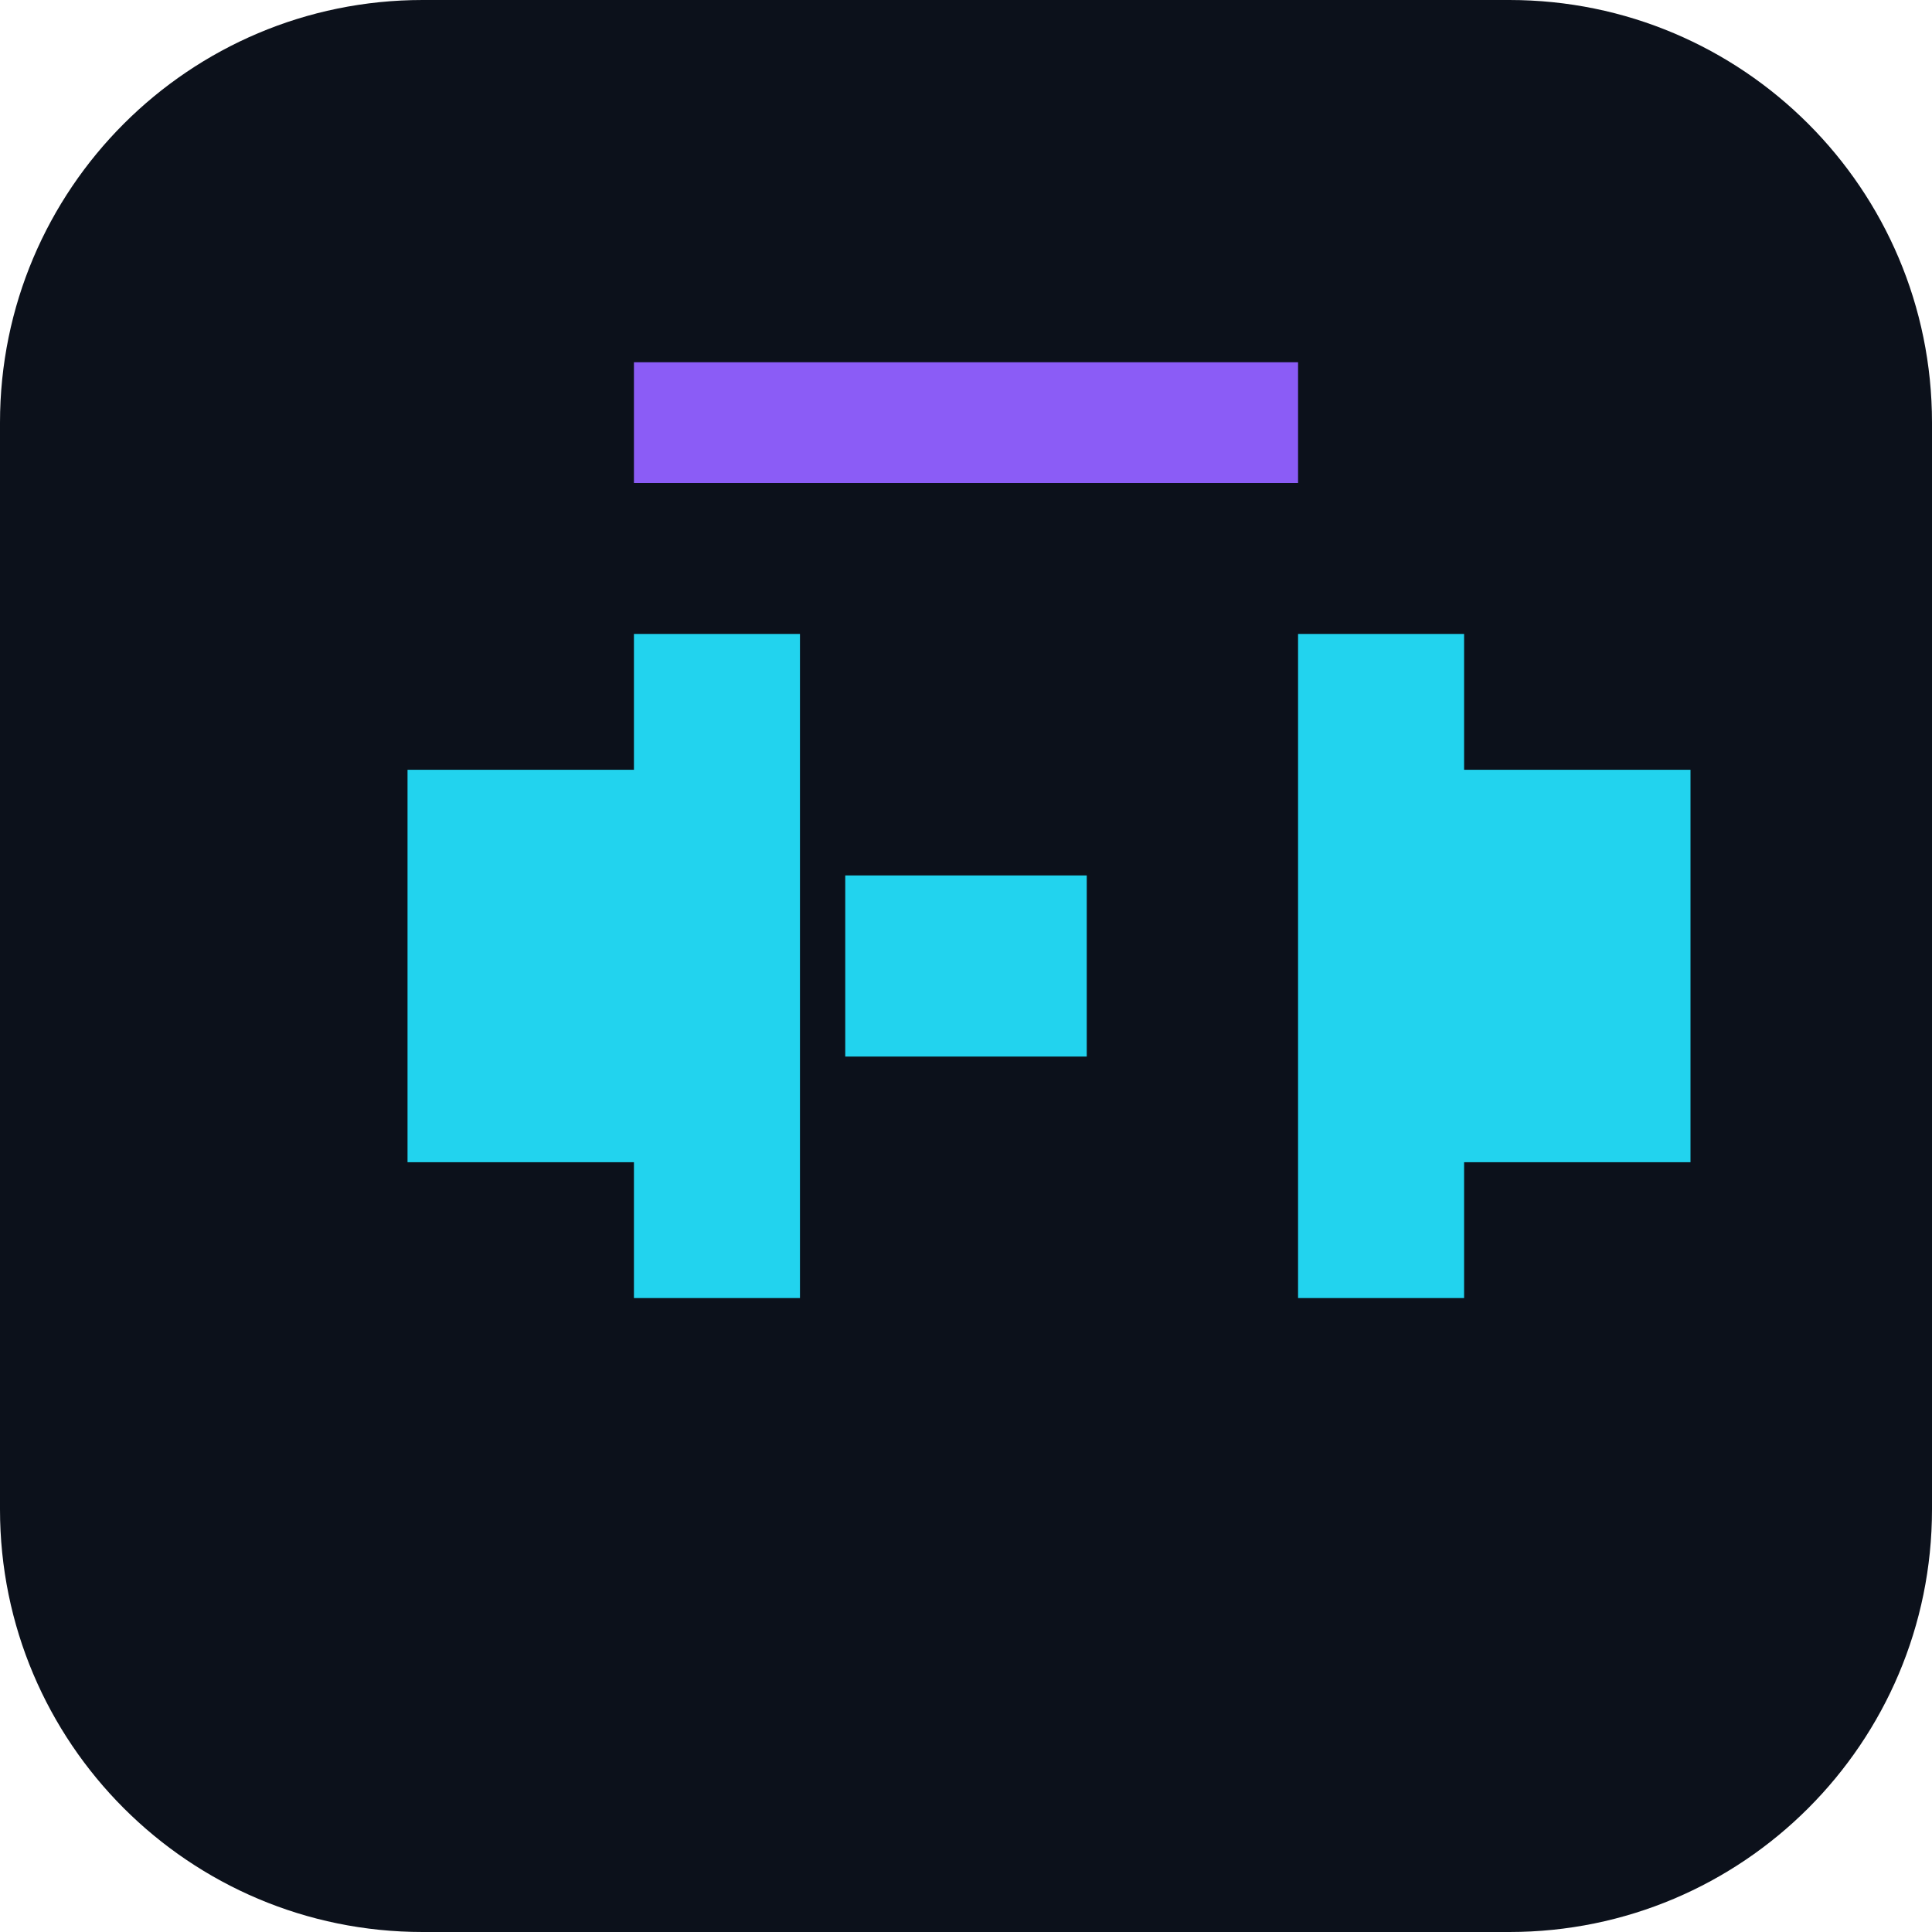
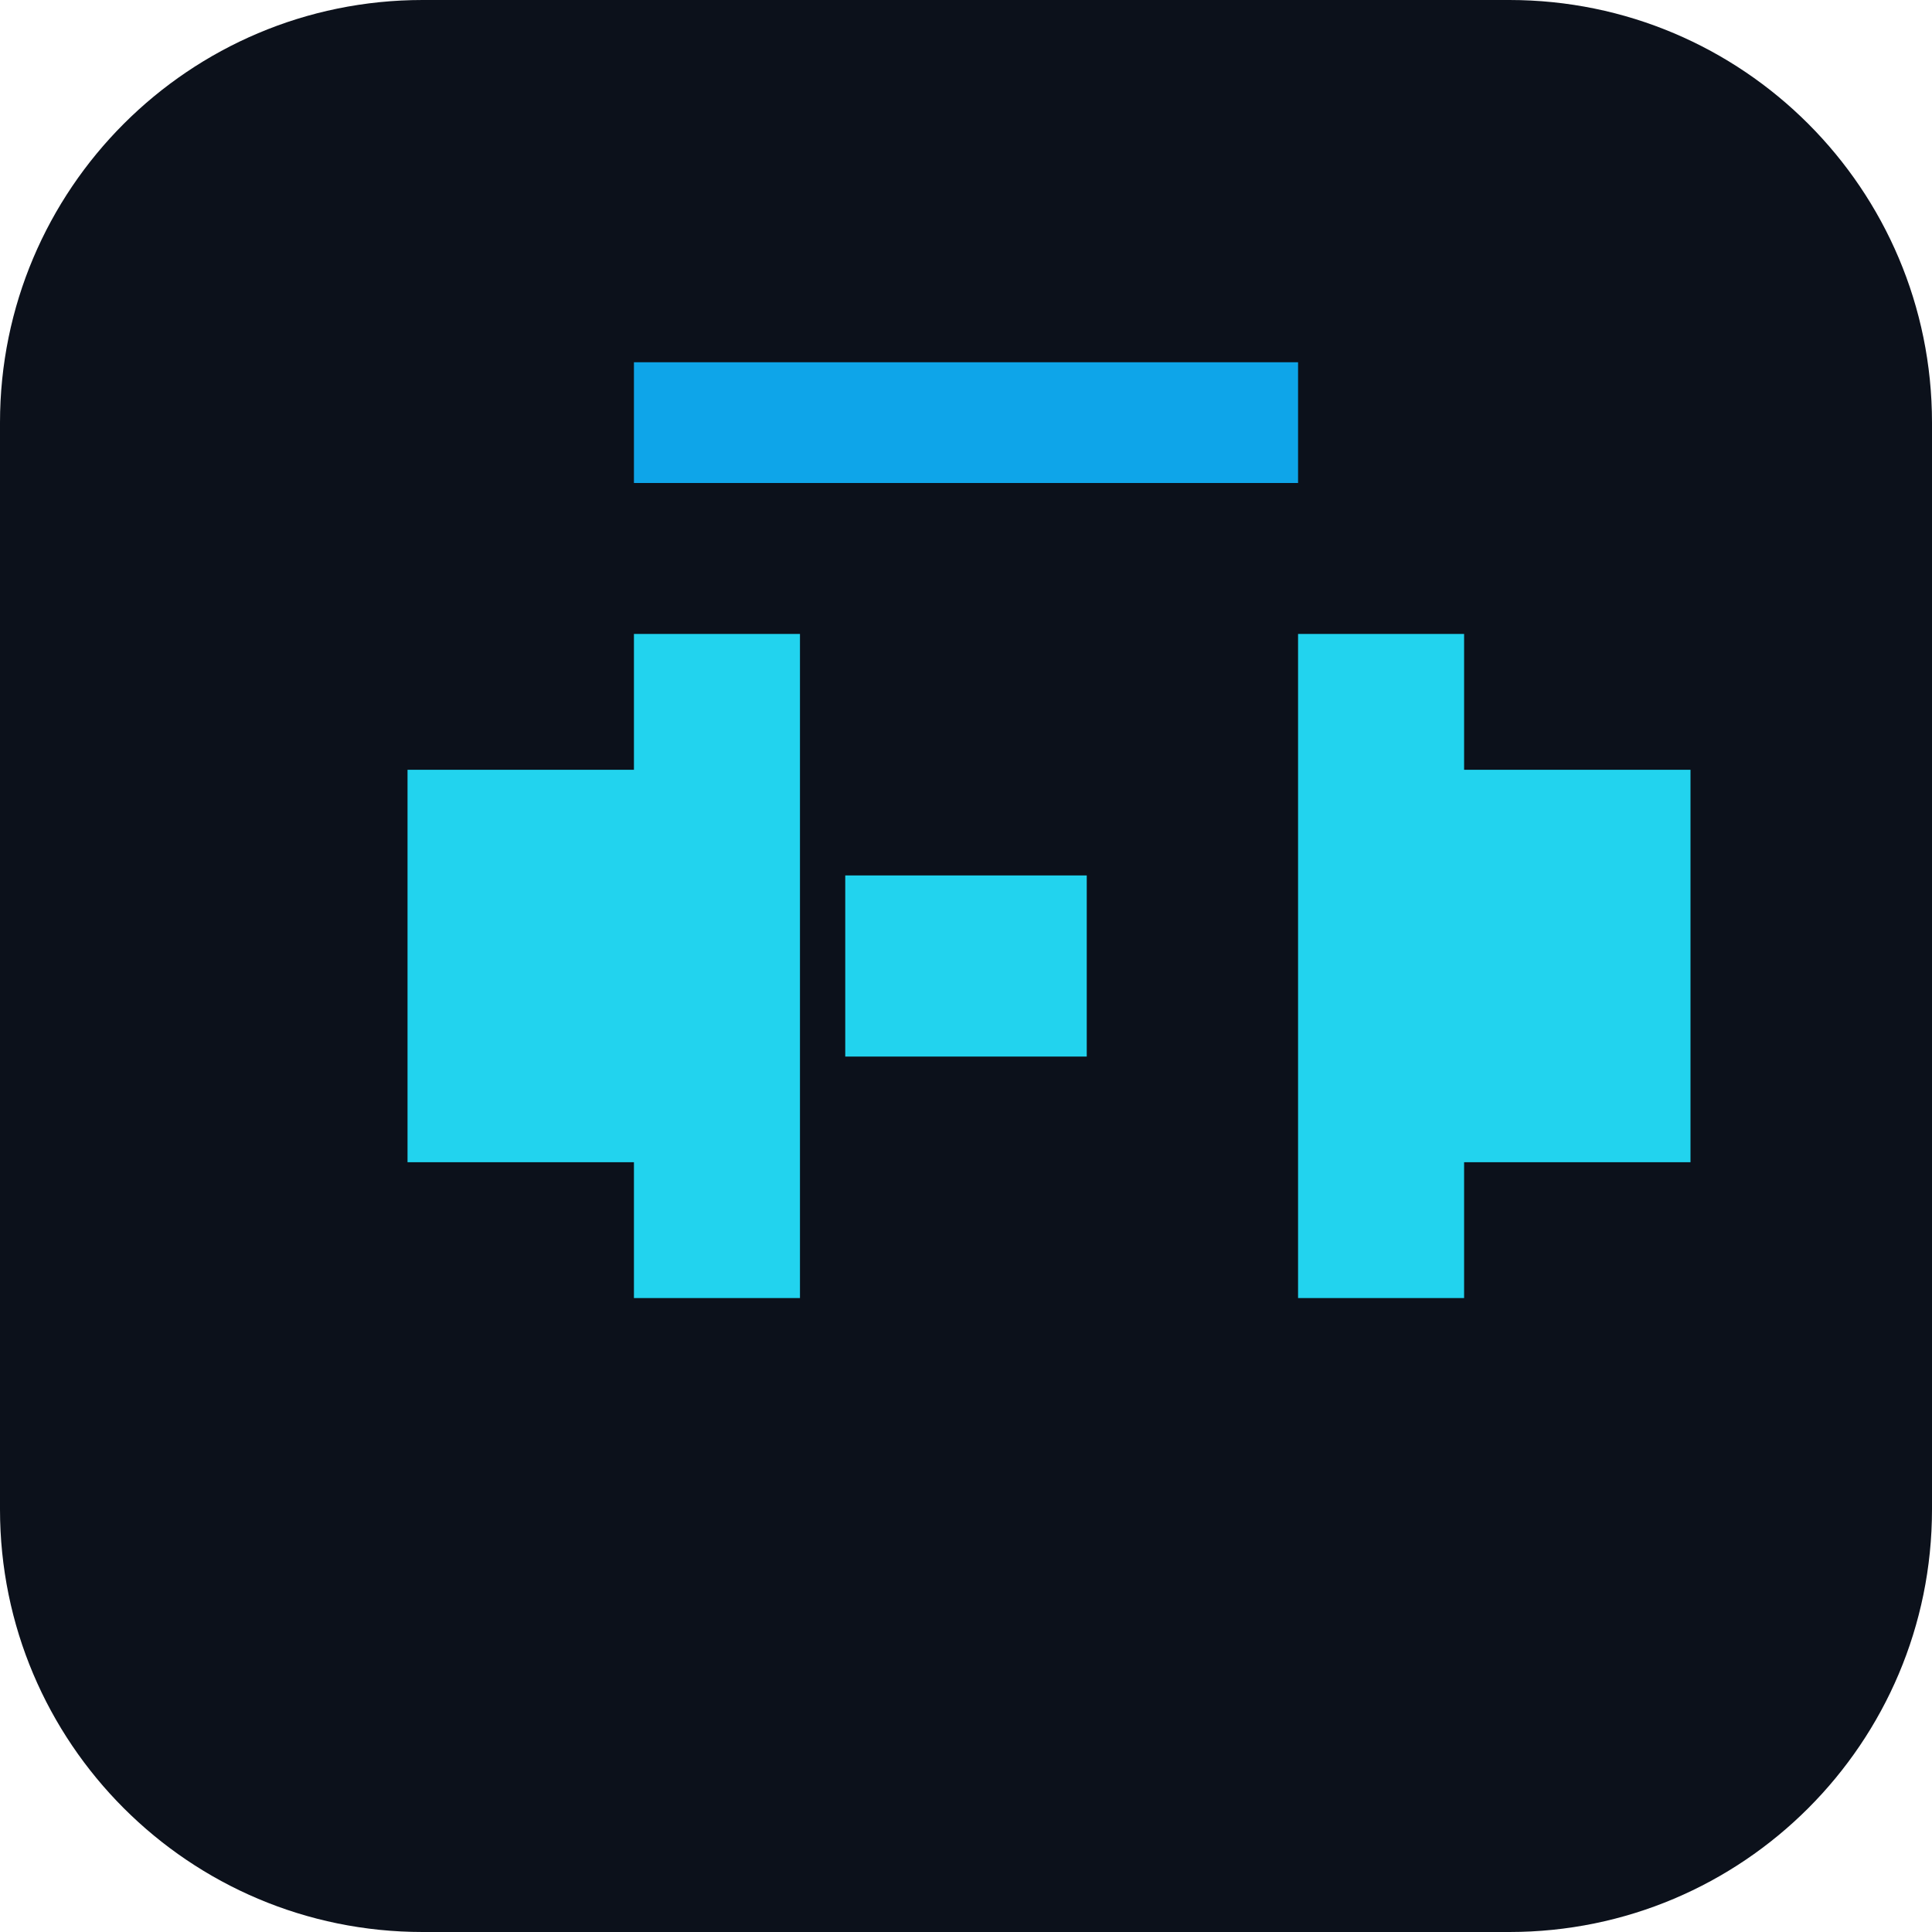
<svg xmlns="http://www.w3.org/2000/svg" viewBox="0 0 128 128">
  <rect width="128" height="128" rx="28" fill="#0c111b" />
  <path d="M27 51h15v-9h11v44H42v-9H27V51zm59-9h11v9h15v26H97v9H86V42zM56 58h16v12H56z" fill="#22d3ee" />
-   <path d="M42 24h44v8H42z" fill="#8b5cf6" />
+   <path d="M42 24h44v8H42z" fill="#0ea5e9" />
</svg>
